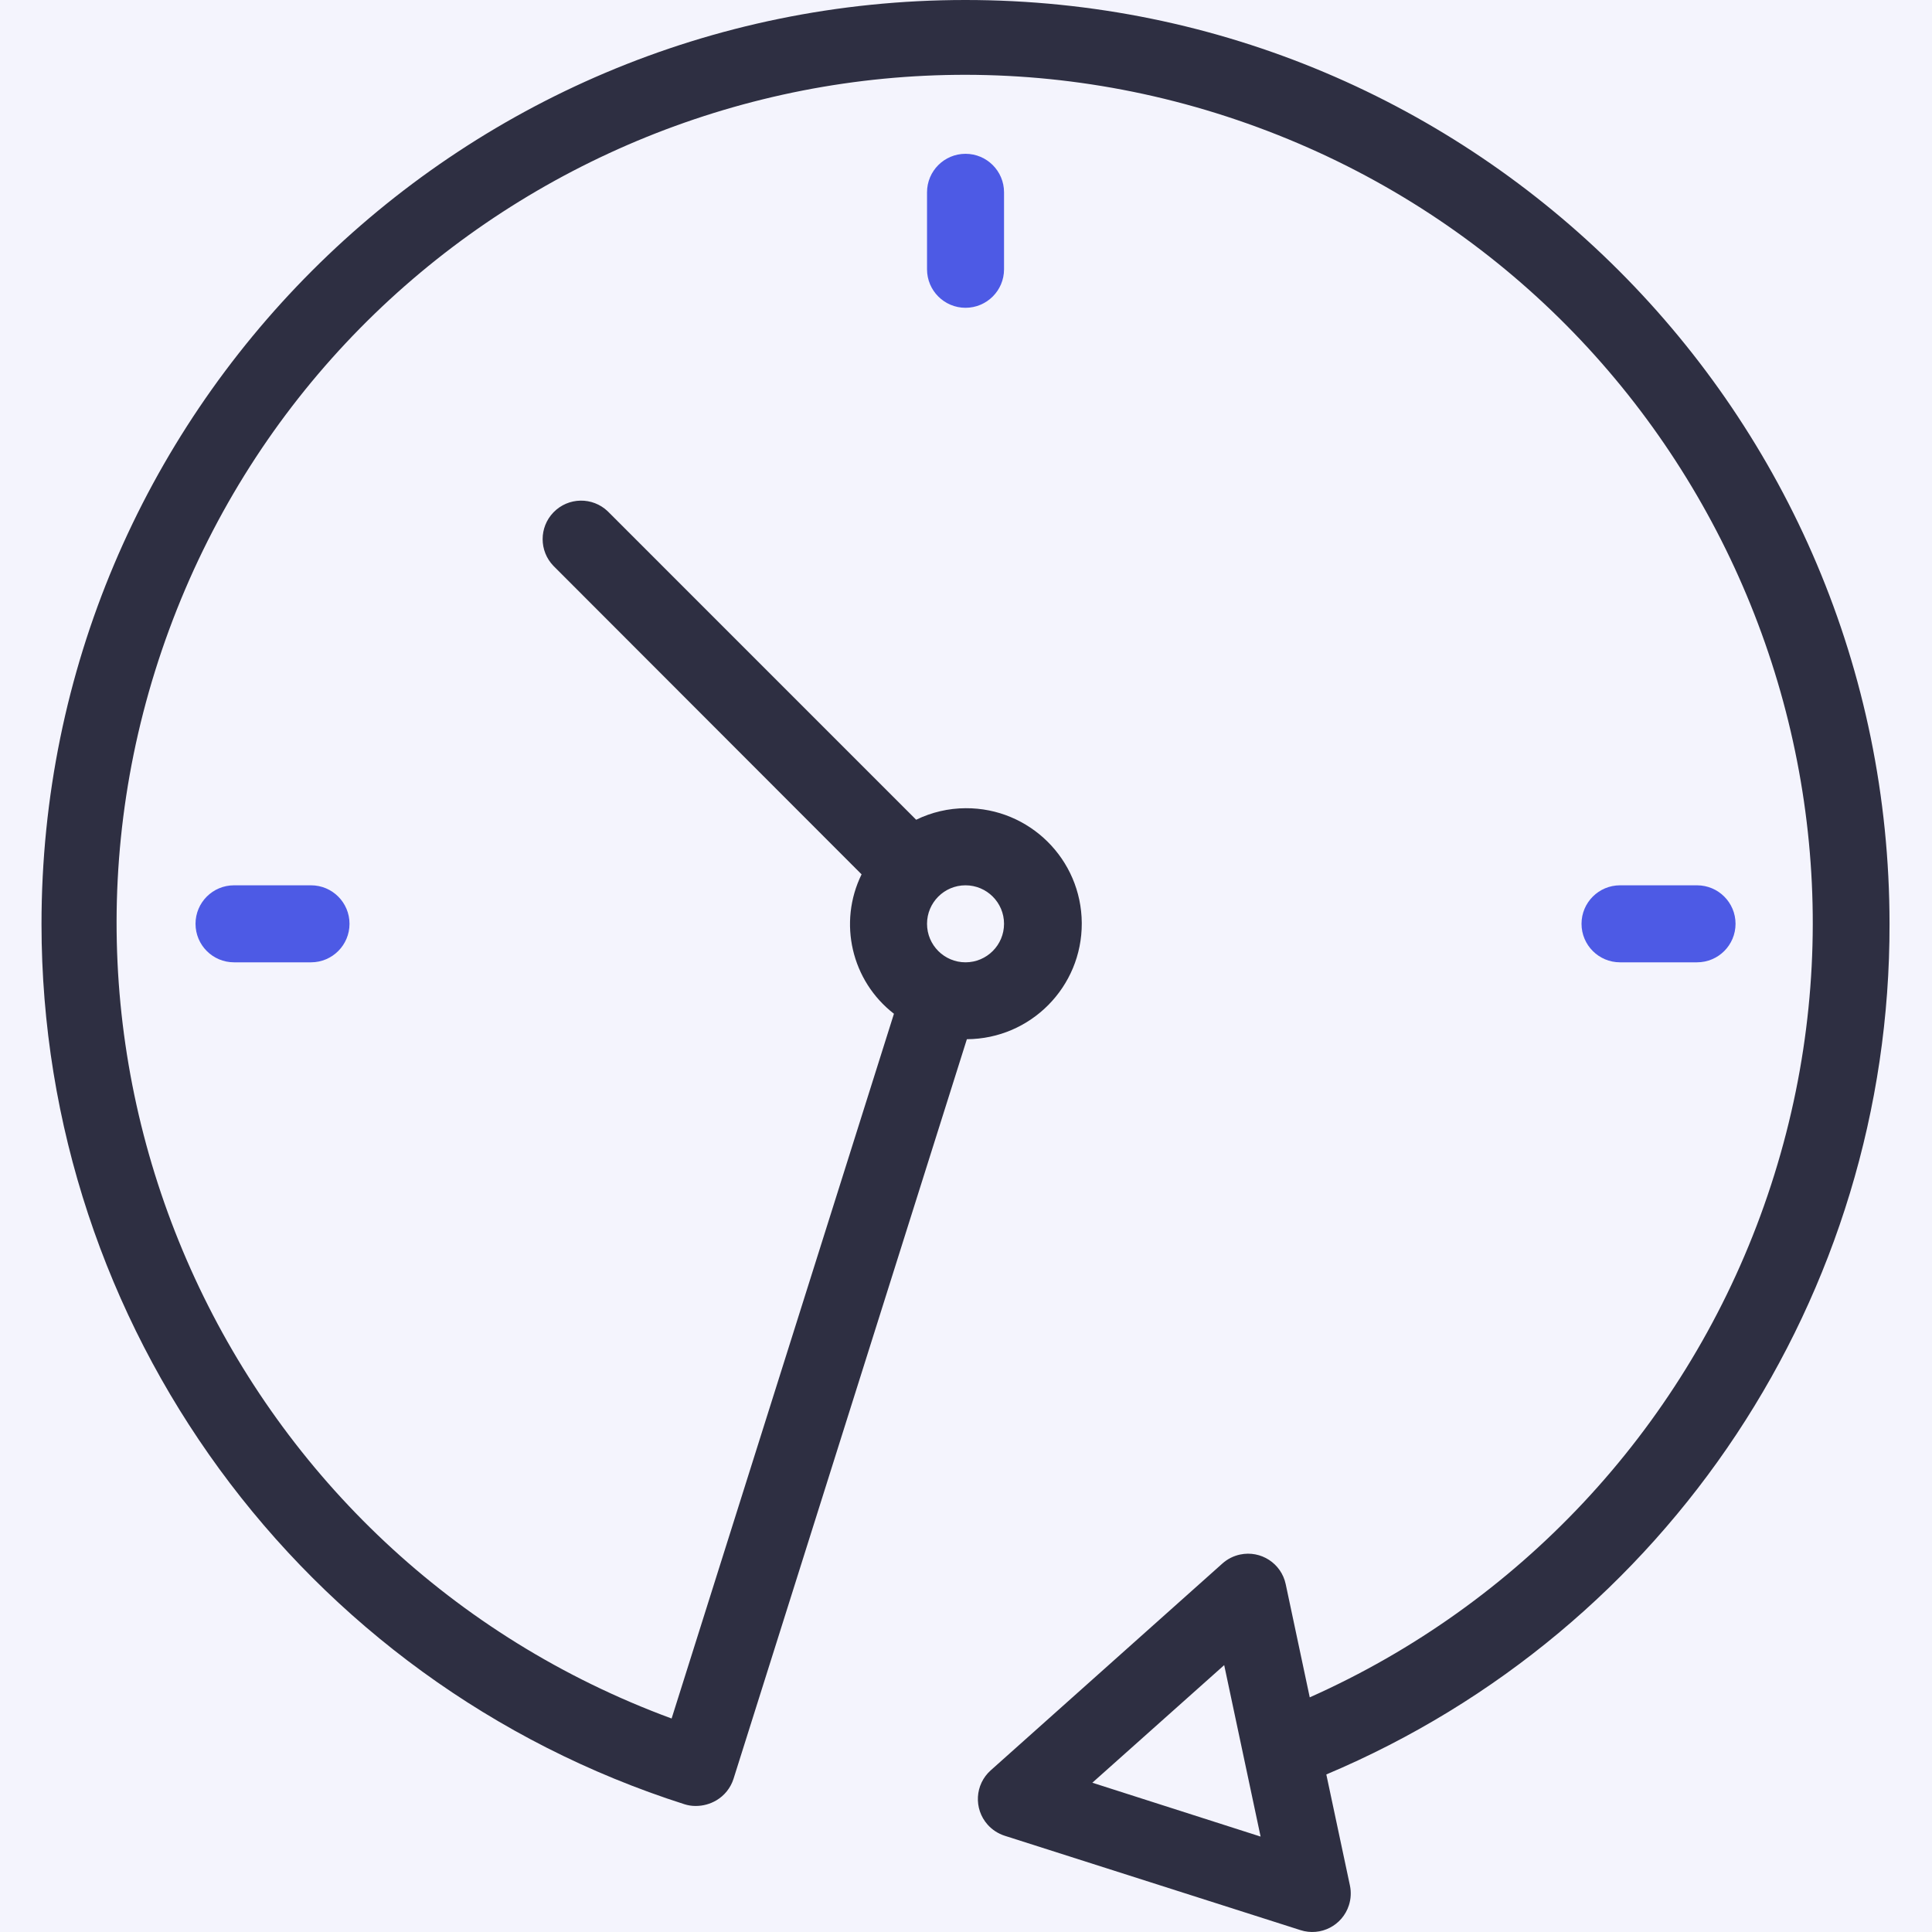
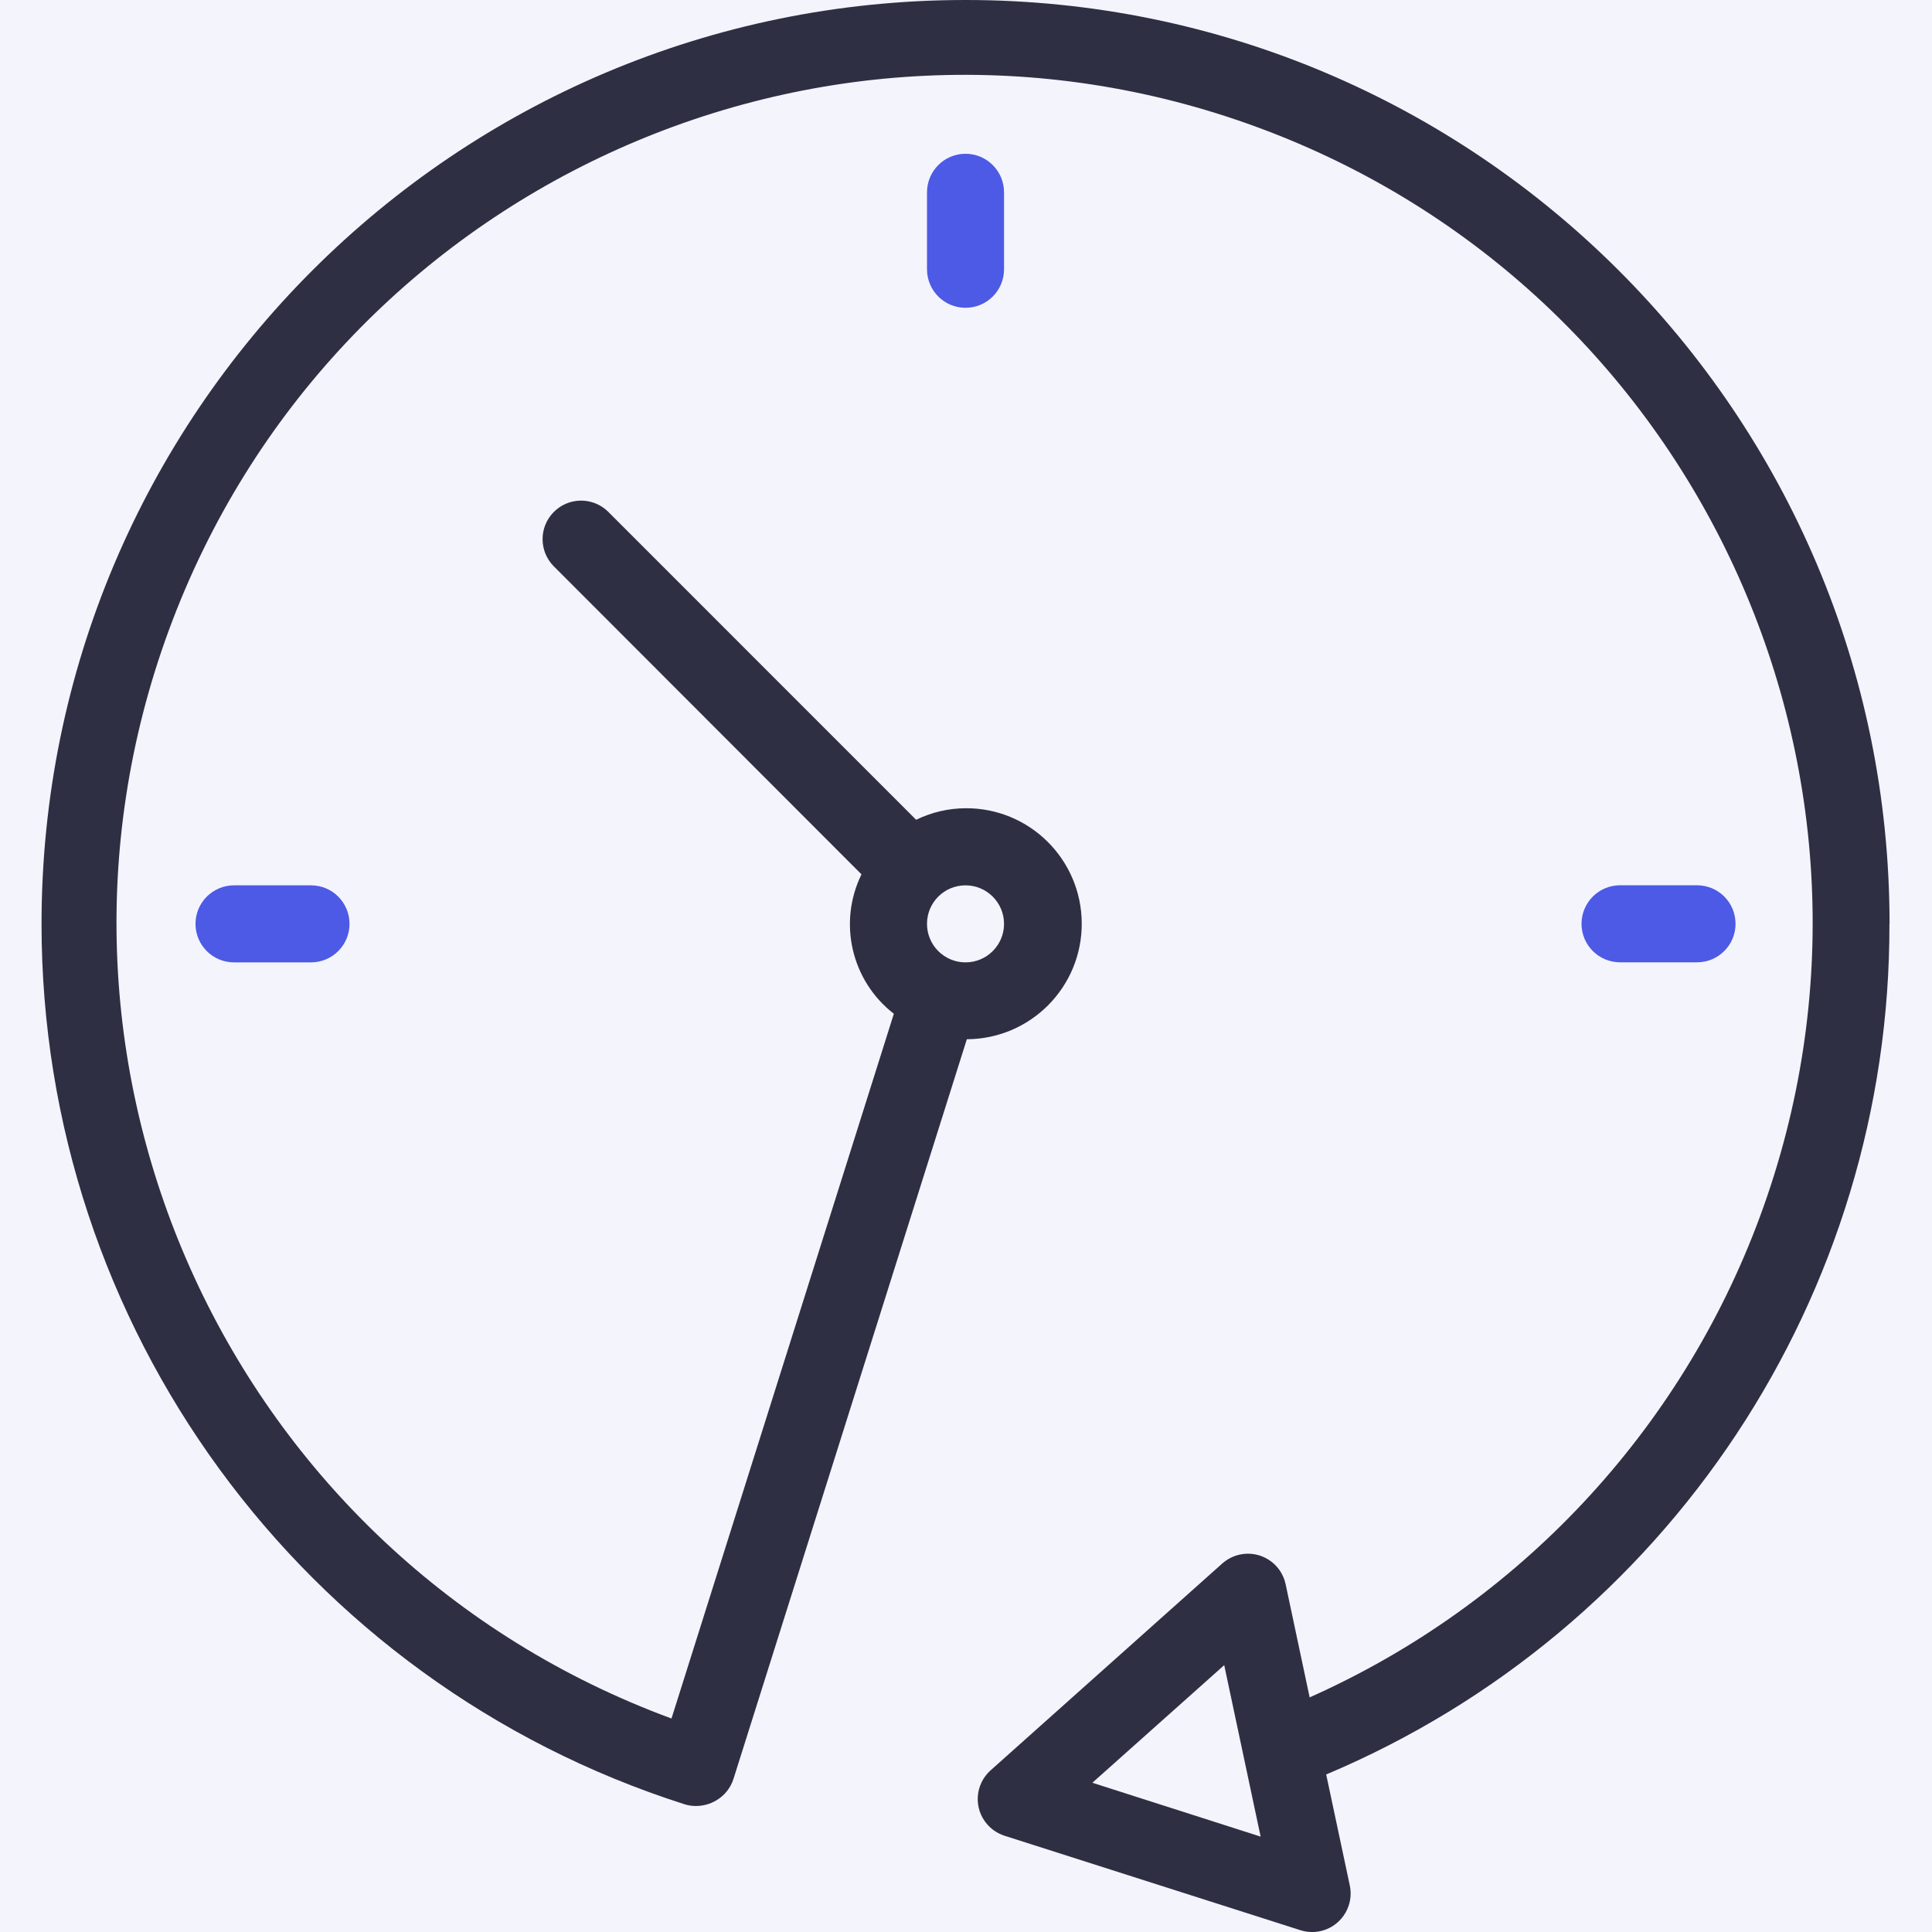
- <svg xmlns="http://www.w3.org/2000/svg" width="64" height="64" viewBox="0 0 64 64" fill="none">
-   <rect width="64" height="64" fill="#E5E5E5" />
-   <g id="Main Page" clip-path="url(#clip0_297015_303)">
-     <rect width="1440" height="3200" transform="translate(-544 -816)" fill="white" />
-     <g id="Section 1">
-       <g id="Feature 2">
-         <g id="Icon 2">
-           <rect id="Rectangle 2" x="-100" y="-24" width="264" height="112" rx="4" fill="#F4F4FD" />
-           <g id="clock 1" clip-path="url(#clip1_297015_303)">
-             <path id="Vector" d="M62.593 30.602C62.59 13.698 48.883 -0.003 31.977 6.39362e-07C15.073 0.003 1.372 13.711 1.375 30.616C1.378 43.932 9.989 55.718 22.674 59.768C22.795 59.806 22.921 59.826 23.047 59.825C23.289 59.825 23.525 59.76 23.732 59.638C24.002 59.478 24.204 59.224 24.299 58.925L32.029 34.425C34.142 34.414 35.846 32.692 35.835 30.579C35.824 28.466 34.102 26.762 31.989 26.773C31.421 26.775 30.86 26.906 30.349 27.155L20.137 16.942C19.63 16.453 18.823 16.467 18.334 16.973C17.856 17.468 17.856 18.251 18.334 18.746L28.541 28.964C27.757 30.562 28.205 32.492 29.613 33.582L22.248 56.928C7.692 51.566 0.239 35.42 5.601 20.864C10.963 6.309 27.109 -1.145 41.665 4.217C56.22 9.579 63.673 25.726 58.312 40.281C55.692 47.392 50.31 53.143 43.387 56.227L42.591 52.479C42.446 51.79 41.769 51.35 41.08 51.496C40.862 51.542 40.661 51.644 40.495 51.792L32.821 58.643C32.294 59.111 32.248 59.917 32.716 60.444C32.869 60.615 33.064 60.742 33.283 60.812L43.08 63.938C43.751 64.154 44.469 63.785 44.684 63.114C44.752 62.902 44.764 62.677 44.718 62.459L43.936 58.781C55.264 54.005 62.62 42.897 62.593 30.602ZM31.984 29.327C32.688 29.327 33.26 29.898 33.26 30.602C33.26 31.307 32.688 31.878 31.984 31.878C31.28 31.878 30.709 31.307 30.709 30.602C30.709 29.898 31.28 29.327 31.984 29.327ZM36.185 59.055L40.553 55.159L41.759 60.839L36.185 59.055Z" fill="#2E2F42" />
-             <path id="Vector_2" d="M30.709 6.37V8.921C30.709 9.625 31.28 10.196 31.984 10.196C32.688 10.196 33.26 9.625 33.26 8.921V6.37C33.26 5.666 32.688 5.095 31.984 5.095C31.28 5.095 30.709 5.666 30.709 6.37Z" fill="#4D5AE5" />
-             <path id="Vector_3" d="M7.752 29.327C7.047 29.327 6.477 29.898 6.477 30.602C6.477 31.307 7.047 31.878 7.752 31.878H10.303C11.007 31.878 11.578 31.307 11.578 30.602C11.578 29.898 11.007 29.327 10.303 29.327H7.752Z" fill="#4D5AE5" />
-             <path id="Vector_4" d="M56.216 31.878C56.921 31.878 57.492 31.307 57.492 30.602C57.492 29.898 56.921 29.327 56.216 29.327H53.666C52.961 29.327 52.39 29.898 52.39 30.602C52.39 31.307 52.961 31.878 53.666 31.878H56.216Z" fill="#4D5AE5" />
-           </g>
-         </g>
-       </g>
-     </g>
-   </g>
-   <defs>
-     <clipPath id="clip0_297015_303">
-       <rect width="1440" height="3200" fill="white" transform="translate(-544 -816)" />
-     </clipPath>
-     <clipPath id="clip1_297015_303">
-       <rect width="64" height="64" fill="white" />
-     </clipPath>
-   </defs>
+ <svg xmlns="http://www.w3.org/2000/svg" version="1.1" width="32" height="32" viewBox="0 0 32 32">
+   <path fill="#e5e5e5" d="M0 0h32v32h-32v-32z" />
+   <path fill="#fff" d="M-272-408h720v1600h-720v-1600z" />
+   <path fill="#f4f4fd" d="M-48-12h128c1.105 0 2 0.895 2 2v52c0 1.105-0.895 2-2 2h-128c-1.105 0-2-0.895-2-2v-52c0-1.105 0.895-2 2-2z" />
+   <path fill="#2e2f42" d="M31.297 15.301c-0.002-8.452-6.855-15.303-15.308-15.301s-15.303 6.855-15.301 15.308c0.001 6.658 4.307 12.551 10.649 14.576 0.061 0.019 0.124 0.029 0.187 0.029 0.121-0 0.239-0.032 0.342-0.094 0.135-0.080 0.236-0.207 0.283-0.356l3.865-12.25c1.057-0.005 1.909-0.866 1.903-1.923s-0.866-1.909-1.923-1.903c-0.284 0.001-0.565 0.067-0.82 0.191l-5.106-5.107c-0.253-0.245-0.657-0.238-0.902 0.016-0.239 0.247-0.239 0.639 0 0.886l5.103 5.109c-0.392 0.799-0.168 1.764 0.536 2.309l-3.683 11.673c-7.278-2.681-11.004-10.754-8.323-18.032s10.754-11.004 18.032-8.323c7.278 2.681 11.004 10.754 8.323 18.032-1.31 3.556-4.001 6.431-7.462 7.973l-0.398-1.874c-0.073-0.345-0.411-0.565-0.756-0.492-0.109 0.023-0.209 0.074-0.293 0.148l-3.837 3.426c-0.263 0.234-0.287 0.637-0.052 0.9 0.076 0.085 0.174 0.149 0.283 0.184l4.899 1.564c0.335 0.108 0.694-0.077 0.802-0.412 0.034-0.106 0.040-0.219 0.017-0.328l-0.391-1.839c5.664-2.388 9.342-7.942 9.329-14.089zM15.992 14.664c0.352 0 0.638 0.286 0.638 0.638s-0.286 0.638-0.638 0.638c-0.352 0-0.638-0.285-0.638-0.638s0.285-0.638 0.638-0.638zM18.093 29.528l2.184-1.948 0.603 2.84-2.787-0.892z" />
+   <path fill="#4d5ae5" d="M15.354 3.185v1.275c0 0.352 0.285 0.638 0.638 0.638s0.638-0.285 0.638-0.638v-1.275c0-0.352-0.286-0.638-0.638-0.638s-0.638 0.286-0.638 0.638z" />
+   <path fill="#4d5ae5" d="M3.876 14.664c-0.352 0-0.638 0.286-0.638 0.638s0.285 0.638 0.638 0.638h1.275c0.352 0 0.638-0.285 0.638-0.638s-0.285-0.638-0.638-0.638h-1.275z" />
+   <path fill="#4d5ae5" d="M28.108 15.939c0.352 0 0.638-0.285 0.638-0.638s-0.285-0.638-0.638-0.638h-1.275c-0.352 0-0.638 0.286-0.638 0.638s0.286 0.638 0.638 0.638h1.275z" />
</svg>
